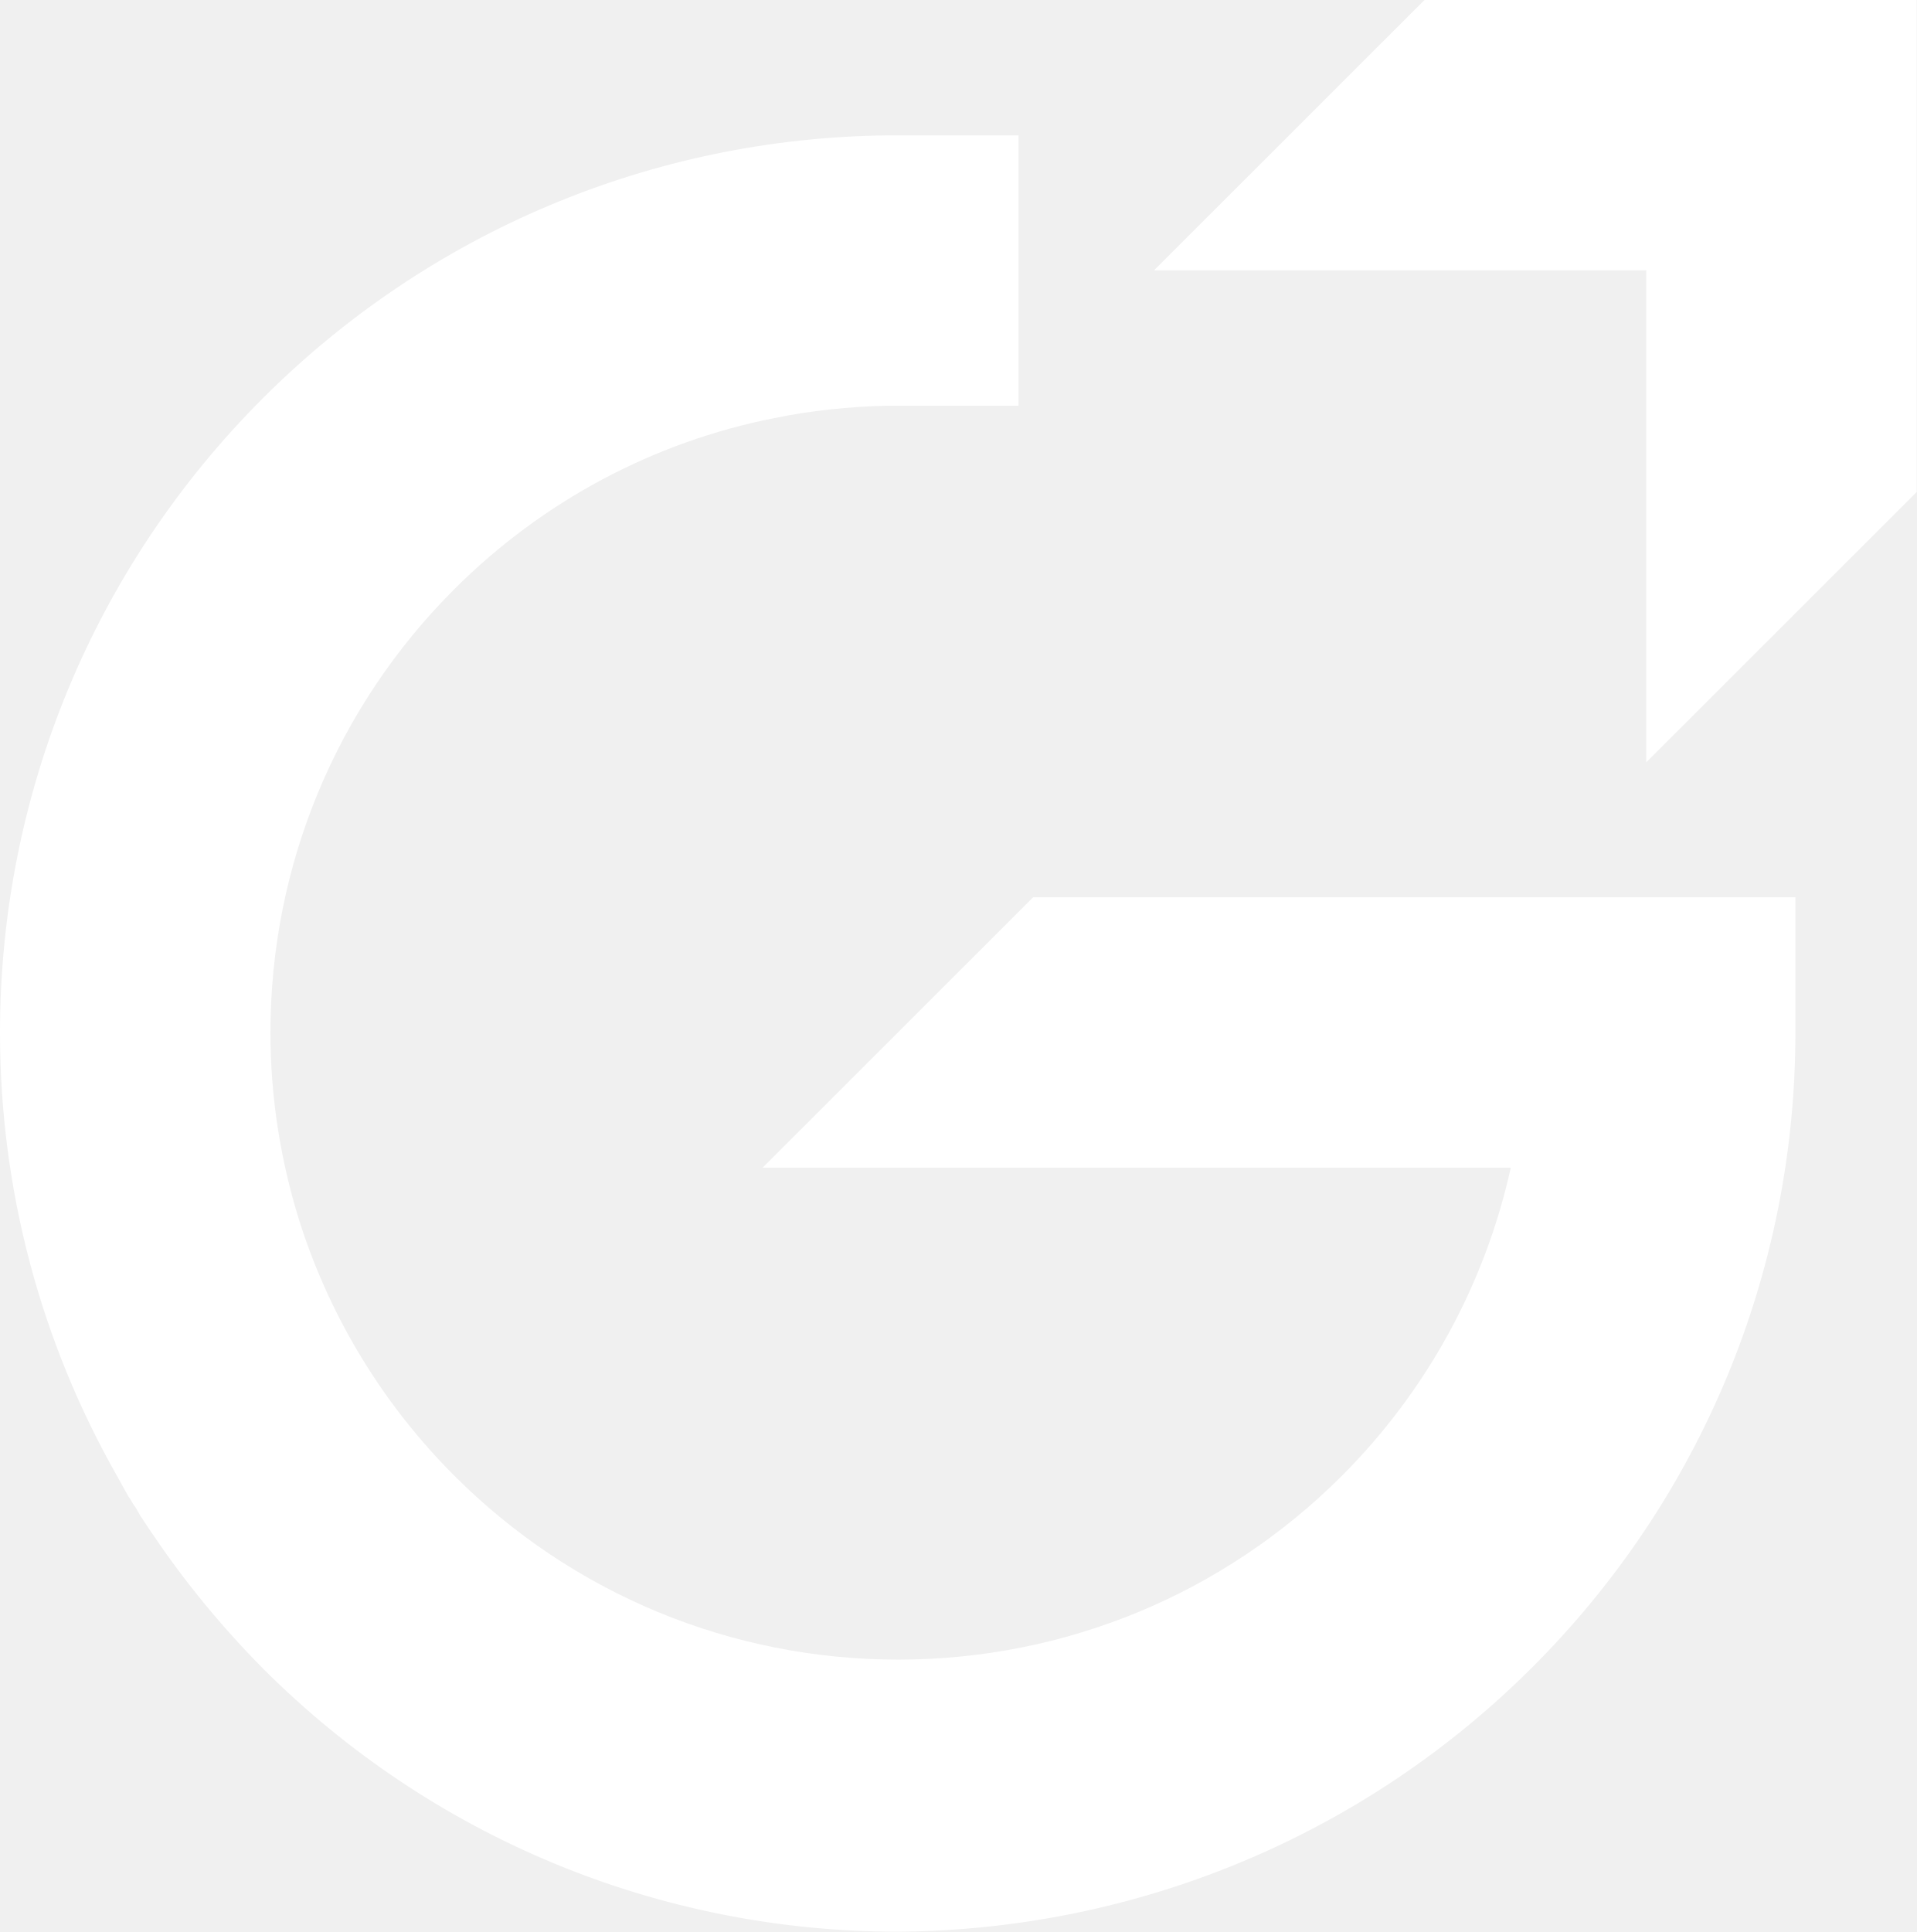
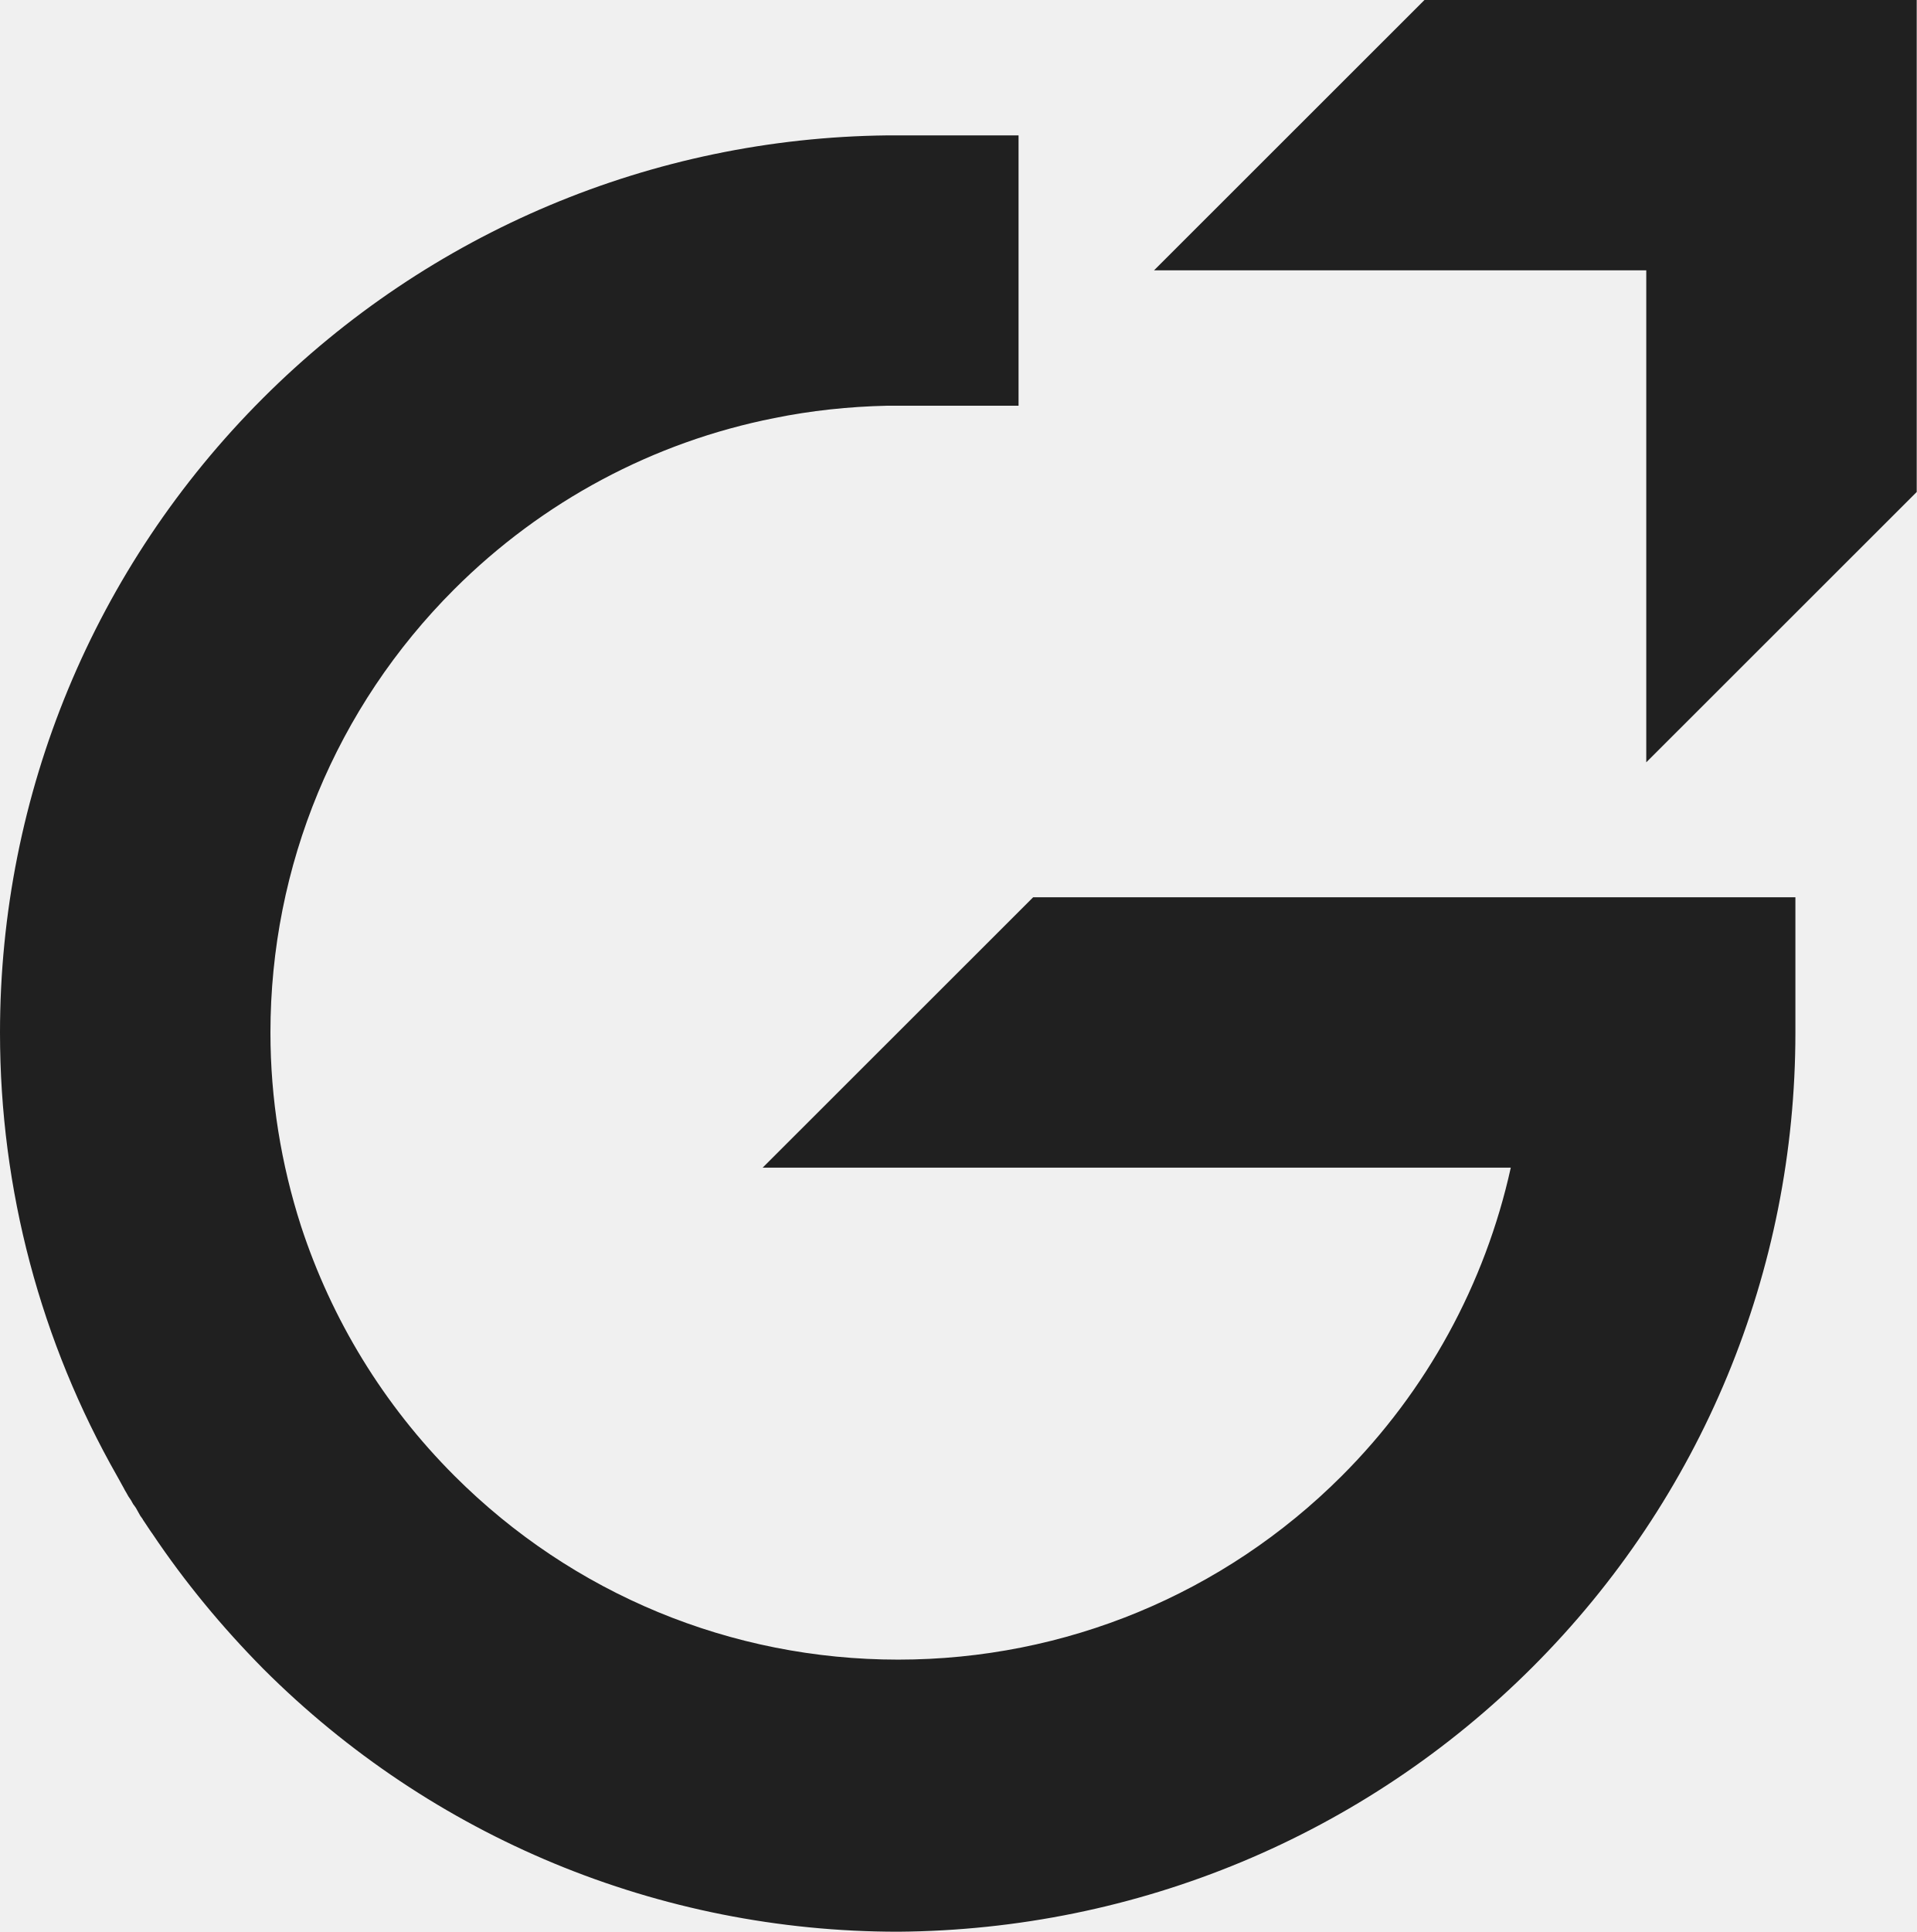
<svg xmlns="http://www.w3.org/2000/svg" width="256" height="258" viewBox="0 0 256 258" fill="none">
-   <path fill-rule="evenodd" clip-rule="evenodd" d="M204.68 222.628C227.266 200.058 239.798 169.752 239.798 137.9V119.82H137.993L101.865 155.926H201.785C198.357 171.466 190.552 185.762 179.199 197.107C163.414 212.882 142.249 221.627 119.96 221.627C97.67 221.627 76.505 212.882 60.721 197.107C51.199 187.59 44.283 176.191 40.202 163.723C37.542 155.449 36.121 146.765 36.121 137.9C36.121 115.626 44.875 94.474 60.66 78.699C72.424 66.944 87.266 59.026 103.407 55.833C108.31 54.832 113.394 54.294 118.478 54.18H136.04V18.08H118.478C87.145 18.43 57.347 30.958 35.118 53.172C12.593 75.688 0 105.994 0 137.9C0 158.877 5.441 179.202 15.67 197.168L15.966 197.699L16.256 198.23L16.552 198.761L16.673 198.996L16.849 199.292L17.145 199.823L17.266 199.998L17.502 200.354L17.798 200.885L17.852 200.945L18.148 201.362L18.741 202.424L19.037 202.834L19.098 202.955L19.454 203.486L19.69 203.842L19.805 204.017L20.162 204.548L20.337 204.79C24.653 211.229 29.623 217.251 35.178 222.87C57.704 245.379 88.034 257.962 119.96 257.962C151.825 257.726 182.155 245.144 204.68 222.628ZM219.879 101.8V36.1H154.135L190.256 0H256V65.7L219.879 101.8Z" fill="white" />
+   <path fill-rule="evenodd" clip-rule="evenodd" d="M204.68 222.628C227.266 200.058 239.798 169.752 239.798 137.9V119.82H137.993L101.865 155.926H201.785C198.357 171.466 190.552 185.762 179.199 197.107C163.414 212.882 142.249 221.627 119.96 221.627C97.67 221.627 76.505 212.882 60.721 197.107C51.199 187.59 44.283 176.191 40.202 163.723C37.542 155.449 36.121 146.765 36.121 137.9C36.121 115.626 44.875 94.474 60.66 78.699C72.424 66.944 87.266 59.026 103.407 55.833C108.31 54.832 113.394 54.294 118.478 54.18H136.04V18.08H118.478C87.145 18.43 57.347 30.958 35.118 53.172C12.593 75.688 0 105.994 0 137.9C0 158.877 5.441 179.202 15.67 197.168L15.966 197.699L16.256 198.23L16.552 198.761L16.673 198.996L16.849 199.292L17.145 199.823L17.266 199.998L17.502 200.354L17.798 200.885L17.852 200.945L18.148 201.362L18.741 202.424L19.037 202.834L19.098 202.955L19.454 203.486L19.69 203.842L19.805 204.017L20.162 204.548L20.337 204.79C24.653 211.229 29.623 217.251 35.178 222.87C57.704 245.379 88.034 257.962 119.96 257.962C151.825 257.726 182.155 245.144 204.68 222.628ZM219.879 101.8V36.1H154.135L190.256 0H256V65.7L219.879 101.8Z" fill="#202020" />
</svg>
